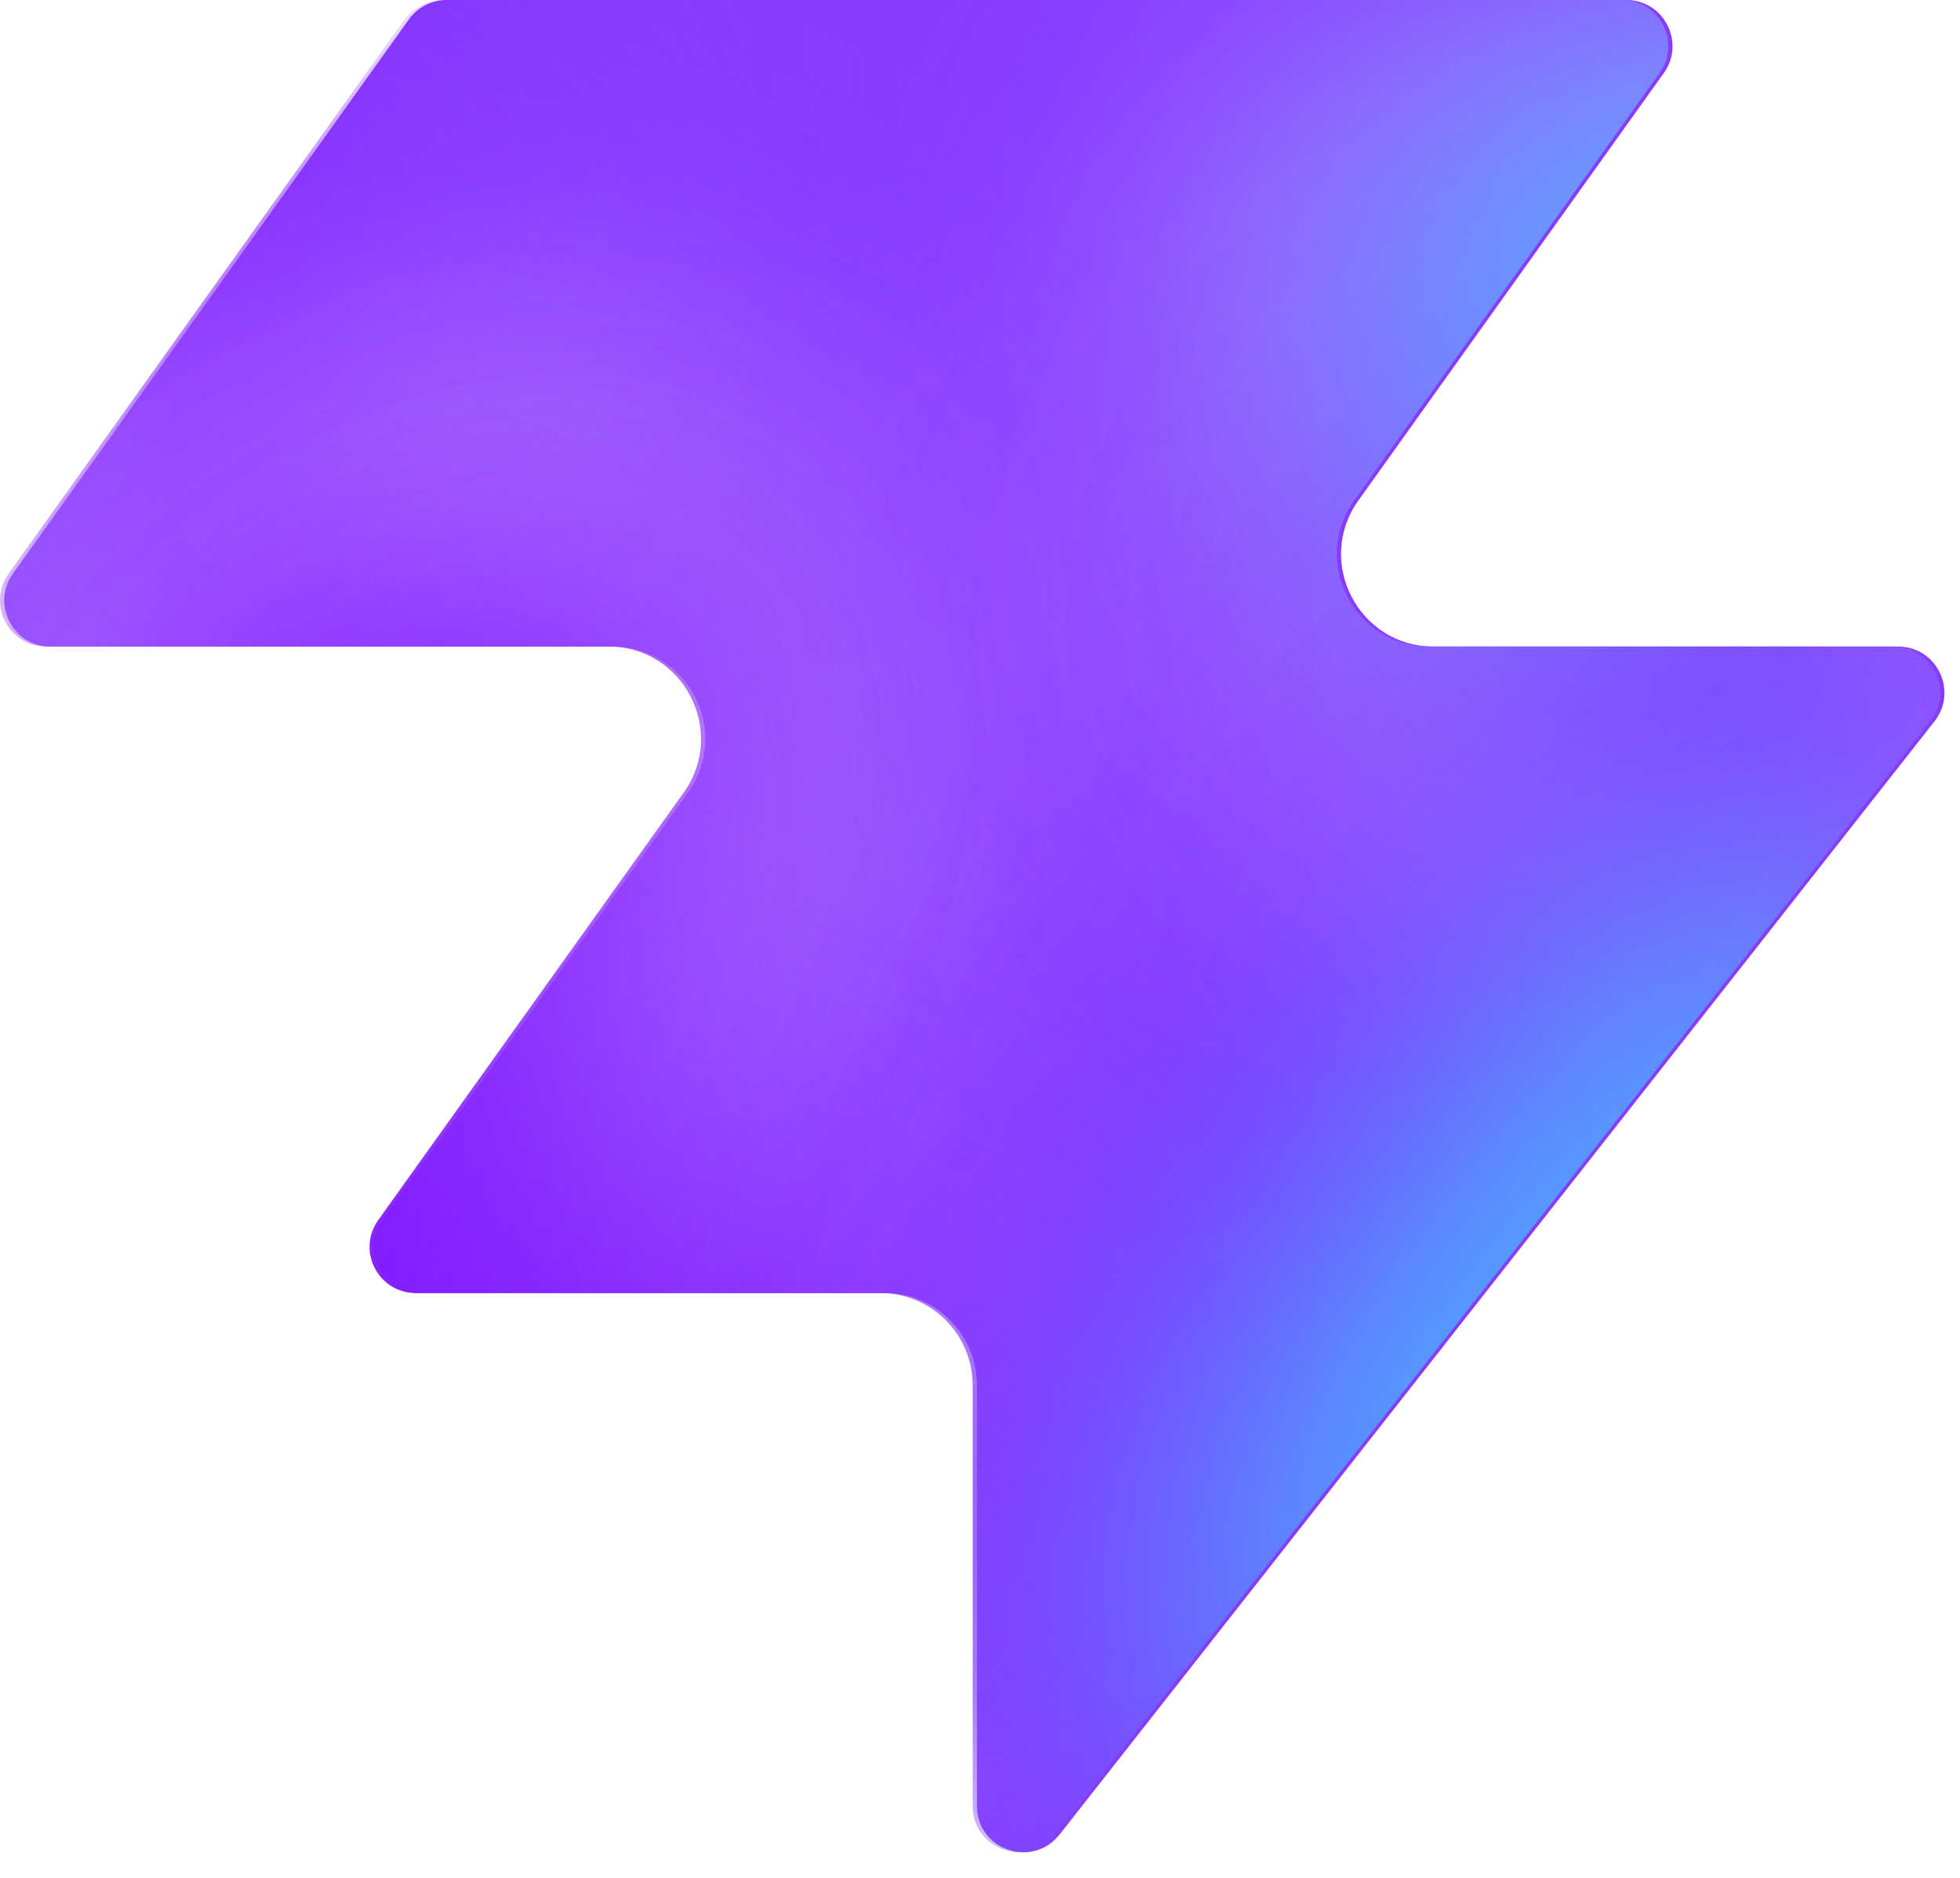
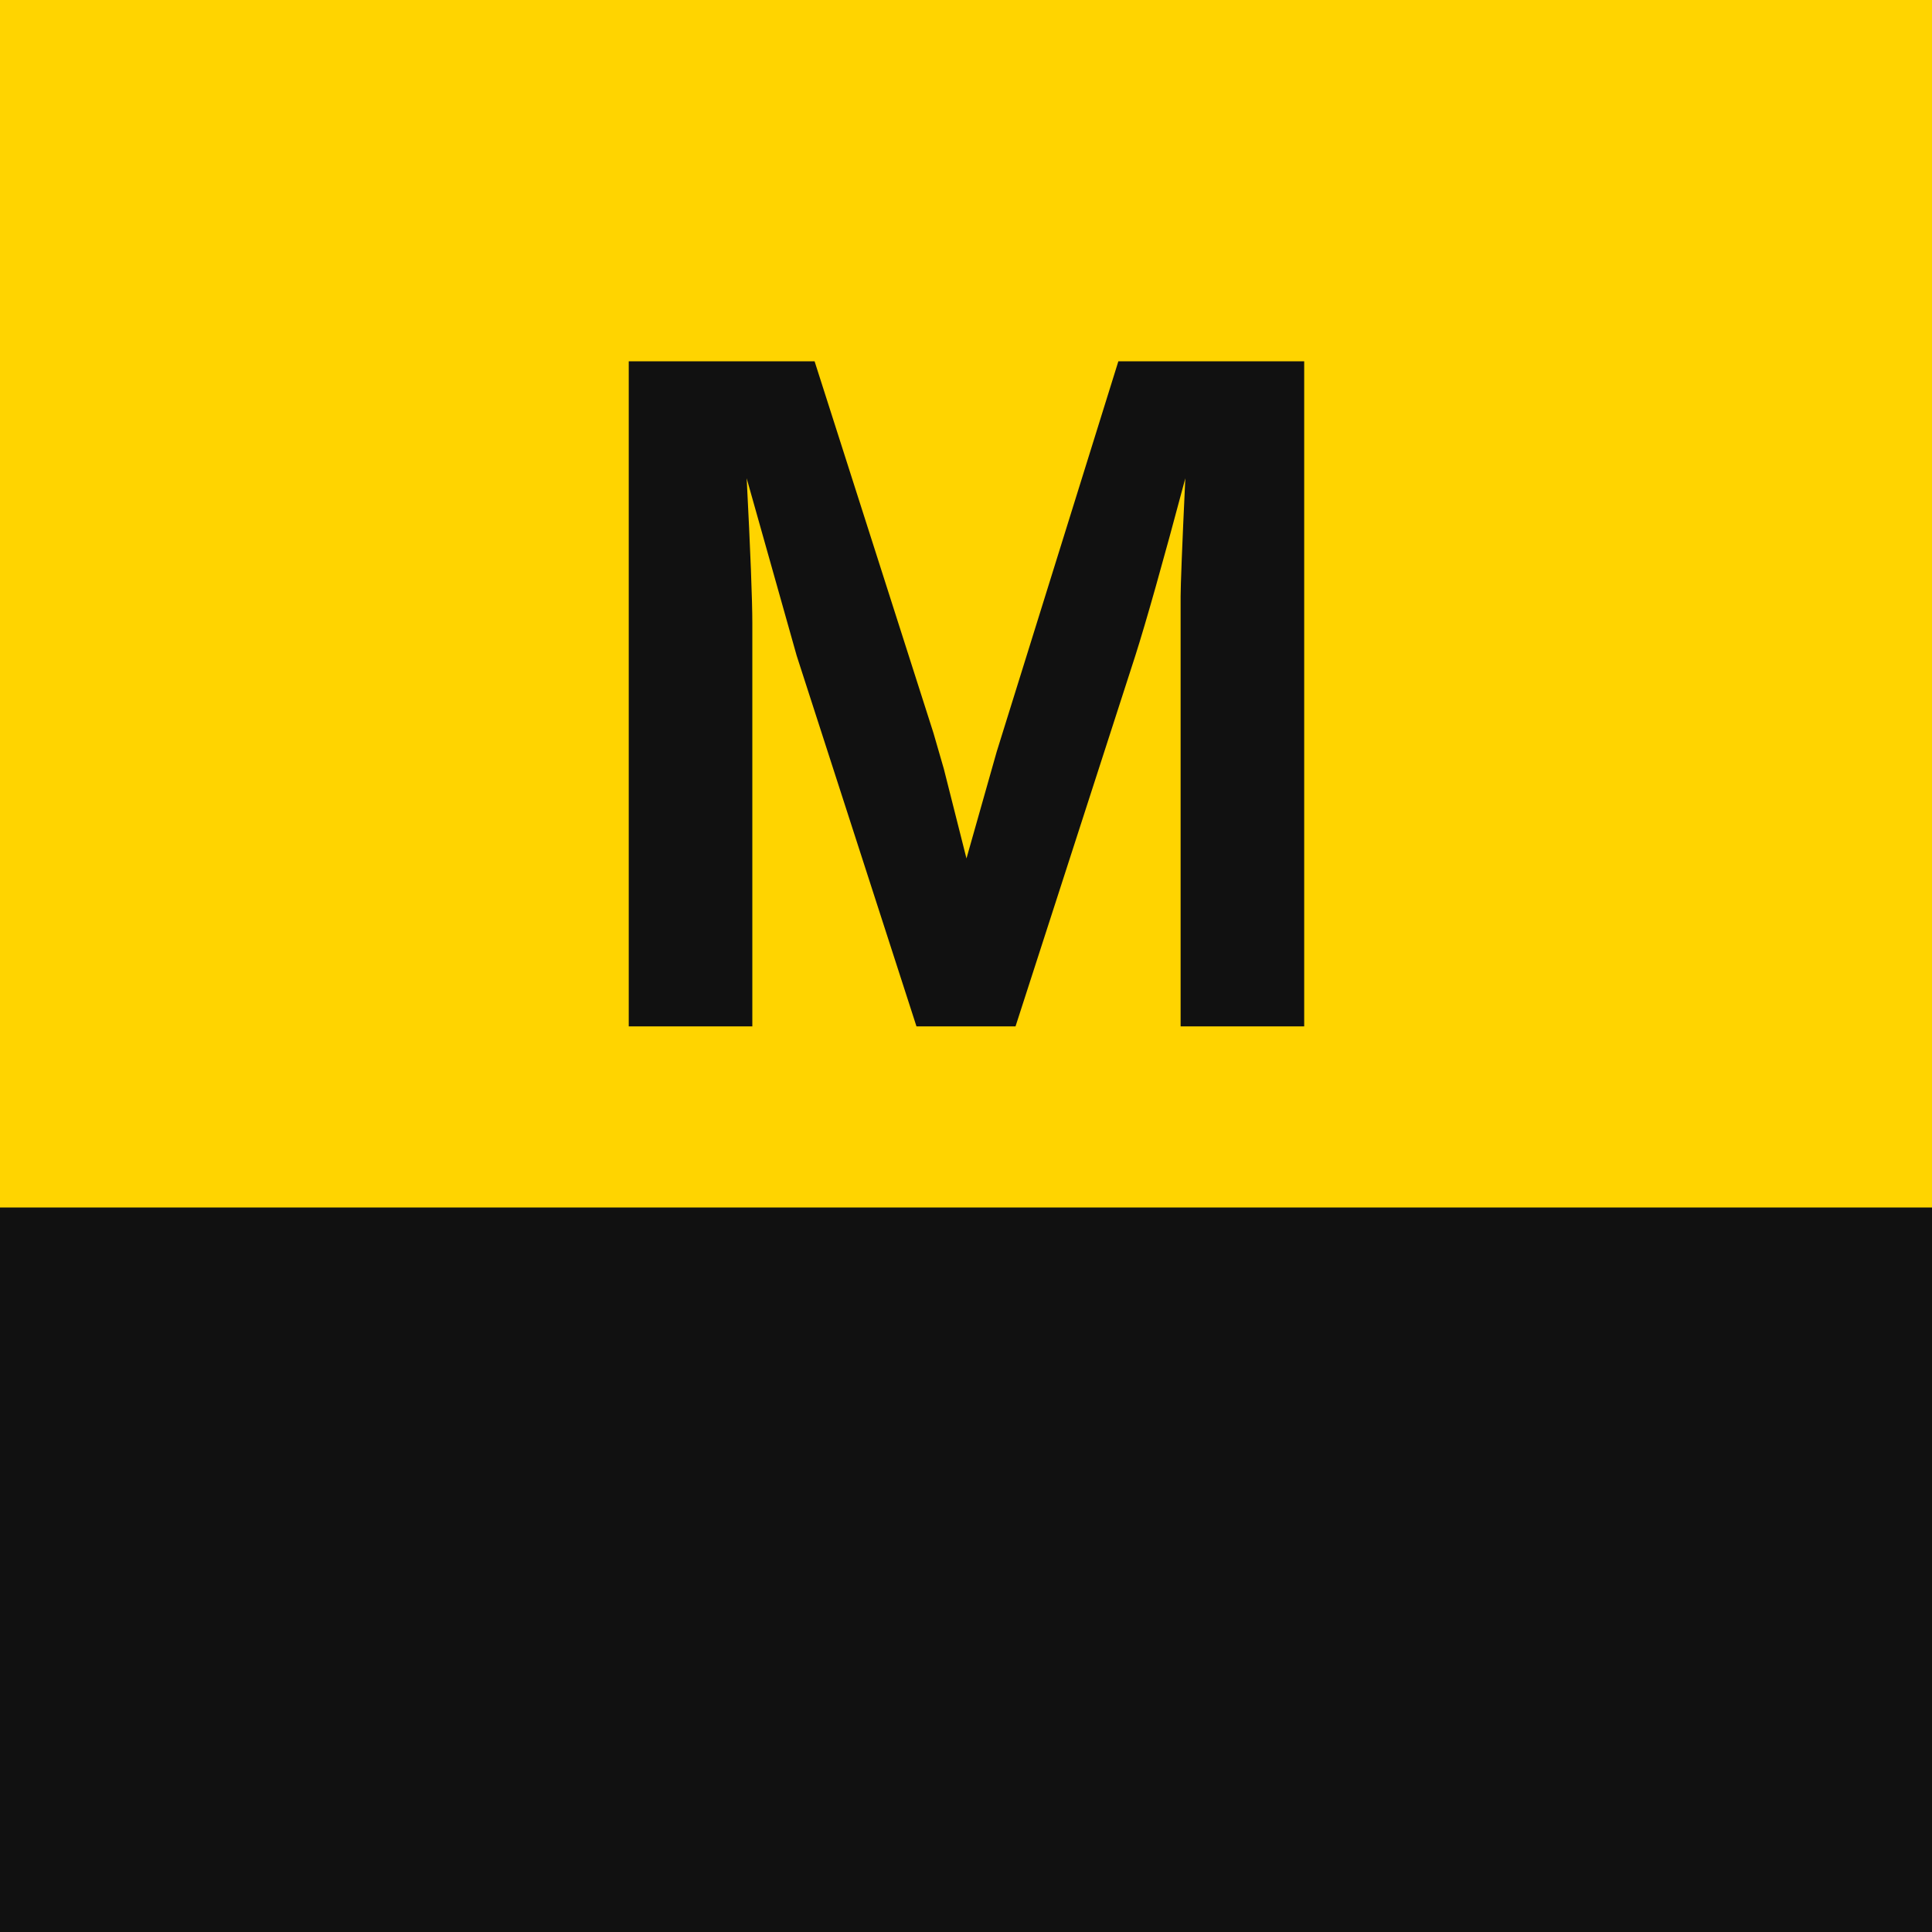
- <svg xmlns="http://www.w3.org/2000/svg" width="48" height="46" fill="none" viewBox="0 0 48 46">
-   <path fill="#863bff" d="M25.946 44.938c-.664.845-2.021.375-2.021-.698V33.937a2.26 2.26 0 0 0-2.262-2.262H10.287c-.92 0-1.456-1.04-.92-1.788l7.48-10.471c1.07-1.497 0-3.578-1.842-3.578H1.237c-.92 0-1.456-1.04-.92-1.788L10.013.474c.214-.297.556-.474.92-.474h28.894c.92 0 1.456 1.04.92 1.788l-7.48 10.471c-1.07 1.498 0 3.579 1.842 3.579h11.377c.943 0 1.473 1.088.89 1.83L25.947 44.94z" style="fill:#863bff;fill:color(display-p3 .525 .23 1);fill-opacity:1" />
-   <mask id="a" width="48" height="46" x="0" y="0" maskUnits="userSpaceOnUse" style="mask-type:alpha">
-     <path fill="#000" d="M25.842 44.938c-.664.844-2.021.375-2.021-.698V33.937a2.26 2.26 0 0 0-2.262-2.262H10.183c-.92 0-1.456-1.04-.92-1.788l7.48-10.471c1.07-1.498 0-3.579-1.842-3.579H1.133c-.92 0-1.456-1.04-.92-1.787L9.91.473c.214-.297.556-.474.92-.474h28.894c.92 0 1.456 1.04.92 1.788l-7.48 10.471c-1.07 1.498 0 3.578 1.842 3.578h11.377c.943 0 1.473 1.088.89 1.832L25.843 44.94z" style="fill:#000;fill-opacity:1" />
-   </mask>
-   <g mask="url(#a)">
-     <g filter="url(#b)">
-       <ellipse cx="5.508" cy="14.704" fill="#ede6ff" rx="5.508" ry="14.704" style="fill:#ede6ff;fill:color(display-p3 .927 .903 1);fill-opacity:1" transform="matrix(.00324 1 1 -.00324 -4.47 31.516)" />
-     </g>
-     <g filter="url(#c)">
-       <ellipse cx="10.399" cy="29.851" fill="#ede6ff" rx="10.399" ry="29.851" style="fill:#ede6ff;fill:color(display-p3 .927 .903 1);fill-opacity:1" transform="matrix(.00324 1 1 -.00324 -39.328 7.883)" />
-     </g>
-     <g filter="url(#d)">
-       <ellipse cx="5.508" cy="30.487" fill="#7e14ff" rx="5.508" ry="30.487" style="fill:#7e14ff;fill:color(display-p3 .492 .077 1);fill-opacity:1" transform="rotate(89.814 -25.913 -14.639)scale(1 -1)" />
-     </g>
-     <g filter="url(#e)">
-       <ellipse cx="5.508" cy="30.599" fill="#7e14ff" rx="5.508" ry="30.599" style="fill:#7e14ff;fill:color(display-p3 .492 .077 1);fill-opacity:1" transform="rotate(89.814 -32.644 -3.334)scale(1 -1)" />
-     </g>
-     <g filter="url(#f)">
-       <ellipse cx="5.508" cy="30.599" fill="#7e14ff" rx="5.508" ry="30.599" style="fill:#7e14ff;fill:color(display-p3 .492 .077 1);fill-opacity:1" transform="matrix(.00324 1 1 -.00324 -34.34 30.47)" />
-     </g>
-     <g filter="url(#g)">
-       <ellipse cx="14.072" cy="22.078" fill="#ede6ff" rx="14.072" ry="22.078" style="fill:#ede6ff;fill:color(display-p3 .927 .903 1);fill-opacity:1" transform="rotate(93.35 24.506 48.493)scale(-1 1)" />
-     </g>
-     <g filter="url(#h)">
-       <ellipse cx="3.47" cy="21.501" fill="#7e14ff" rx="3.47" ry="21.501" style="fill:#7e14ff;fill:color(display-p3 .492 .077 1);fill-opacity:1" transform="rotate(89.009 28.708 47.59)scale(-1 1)" />
-     </g>
-     <g filter="url(#i)">
-       <ellipse cx="3.47" cy="21.501" fill="#7e14ff" rx="3.47" ry="21.501" style="fill:#7e14ff;fill:color(display-p3 .492 .077 1);fill-opacity:1" transform="rotate(89.009 28.708 47.59)scale(-1 1)" />
-     </g>
-     <g filter="url(#j)">
-       <ellipse cx=".387" cy="8.972" fill="#7e14ff" rx="4.407" ry="29.108" style="fill:#7e14ff;fill:color(display-p3 .492 .077 1);fill-opacity:1" transform="rotate(39.51 .387 8.972)" />
-     </g>
-     <g filter="url(#k)">
-       <ellipse cx="47.523" cy="-6.092" fill="#7e14ff" rx="4.407" ry="29.108" style="fill:#7e14ff;fill:color(display-p3 .492 .077 1);fill-opacity:1" transform="rotate(37.892 47.523 -6.092)" />
-     </g>
-     <g filter="url(#l)">
-       <ellipse cx="41.412" cy="6.333" fill="#47bfff" rx="5.971" ry="9.665" style="fill:#47bfff;fill:color(display-p3 .28 .748 1);fill-opacity:1" transform="rotate(37.892 41.412 6.333)" />
-     </g>
-     <g filter="url(#m)">
-       <ellipse cx="-1.879" cy="38.332" fill="#7e14ff" rx="4.407" ry="29.108" style="fill:#7e14ff;fill:color(display-p3 .492 .077 1);fill-opacity:1" transform="rotate(37.892 -1.88 38.332)" />
-     </g>
-     <g filter="url(#n)">
-       <ellipse cx="-1.879" cy="38.332" fill="#7e14ff" rx="4.407" ry="29.108" style="fill:#7e14ff;fill:color(display-p3 .492 .077 1);fill-opacity:1" transform="rotate(37.892 -1.88 38.332)" />
-     </g>
-     <g filter="url(#o)">
-       <ellipse cx="35.651" cy="29.907" fill="#7e14ff" rx="4.407" ry="29.108" style="fill:#7e14ff;fill:color(display-p3 .492 .077 1);fill-opacity:1" transform="rotate(37.892 35.651 29.907)" />
-     </g>
-     <g filter="url(#p)">
-       <ellipse cx="38.418" cy="32.4" fill="#47bfff" rx="5.971" ry="15.297" style="fill:#47bfff;fill:color(display-p3 .28 .748 1);fill-opacity:1" transform="rotate(37.892 38.418 32.4)" />
-     </g>
-   </g>
-   <defs>
-     <filter id="b" width="60.045" height="41.654" x="-19.77" y="16.149" color-interpolation-filters="sRGB" filterUnits="userSpaceOnUse">
-       <feFlood flood-opacity="0" result="BackgroundImageFix" />
-       <feBlend in="SourceGraphic" in2="BackgroundImageFix" result="shape" />
-       <feGaussianBlur result="effect1_foregroundBlur_2002_17158" stdDeviation="7.659" />
-     </filter>
-     <filter id="c" width="90.34" height="51.437" x="-54.613" y="-7.533" color-interpolation-filters="sRGB" filterUnits="userSpaceOnUse">
-       <feFlood flood-opacity="0" result="BackgroundImageFix" />
-       <feBlend in="SourceGraphic" in2="BackgroundImageFix" result="shape" />
-       <feGaussianBlur result="effect1_foregroundBlur_2002_17158" stdDeviation="7.659" />
-     </filter>
-     <filter id="d" width="79.355" height="29.4" x="-49.64" y="2.03" color-interpolation-filters="sRGB" filterUnits="userSpaceOnUse">
-       <feFlood flood-opacity="0" result="BackgroundImageFix" />
-       <feBlend in="SourceGraphic" in2="BackgroundImageFix" result="shape" />
-       <feGaussianBlur result="effect1_foregroundBlur_2002_17158" stdDeviation="4.596" />
-     </filter>
-     <filter id="e" width="79.579" height="29.4" x="-45.045" y="20.029" color-interpolation-filters="sRGB" filterUnits="userSpaceOnUse">
-       <feFlood flood-opacity="0" result="BackgroundImageFix" />
-       <feBlend in="SourceGraphic" in2="BackgroundImageFix" result="shape" />
-       <feGaussianBlur result="effect1_foregroundBlur_2002_17158" stdDeviation="4.596" />
-     </filter>
-     <filter id="f" width="79.579" height="29.4" x="-43.513" y="21.178" color-interpolation-filters="sRGB" filterUnits="userSpaceOnUse">
-       <feFlood flood-opacity="0" result="BackgroundImageFix" />
-       <feBlend in="SourceGraphic" in2="BackgroundImageFix" result="shape" />
-       <feGaussianBlur result="effect1_foregroundBlur_2002_17158" stdDeviation="4.596" />
-     </filter>
-     <filter id="g" width="74.749" height="58.852" x="15.756" y="-17.901" color-interpolation-filters="sRGB" filterUnits="userSpaceOnUse">
-       <feFlood flood-opacity="0" result="BackgroundImageFix" />
-       <feBlend in="SourceGraphic" in2="BackgroundImageFix" result="shape" />
-       <feGaussianBlur result="effect1_foregroundBlur_2002_17158" stdDeviation="7.659" />
-     </filter>
-     <filter id="h" width="61.377" height="25.362" x="23.548" y="2.284" color-interpolation-filters="sRGB" filterUnits="userSpaceOnUse">
-       <feFlood flood-opacity="0" result="BackgroundImageFix" />
-       <feBlend in="SourceGraphic" in2="BackgroundImageFix" result="shape" />
-       <feGaussianBlur result="effect1_foregroundBlur_2002_17158" stdDeviation="4.596" />
-     </filter>
-     <filter id="i" width="61.377" height="25.362" x="23.548" y="2.284" color-interpolation-filters="sRGB" filterUnits="userSpaceOnUse">
-       <feFlood flood-opacity="0" result="BackgroundImageFix" />
-       <feBlend in="SourceGraphic" in2="BackgroundImageFix" result="shape" />
-       <feGaussianBlur result="effect1_foregroundBlur_2002_17158" stdDeviation="4.596" />
-     </filter>
-     <filter id="j" width="56.045" height="63.649" x="-27.636" y="-22.853" color-interpolation-filters="sRGB" filterUnits="userSpaceOnUse">
-       <feFlood flood-opacity="0" result="BackgroundImageFix" />
-       <feBlend in="SourceGraphic" in2="BackgroundImageFix" result="shape" />
-       <feGaussianBlur result="effect1_foregroundBlur_2002_17158" stdDeviation="4.596" />
-     </filter>
-     <filter id="k" width="54.814" height="64.646" x="20.116" y="-38.415" color-interpolation-filters="sRGB" filterUnits="userSpaceOnUse">
-       <feFlood flood-opacity="0" result="BackgroundImageFix" />
-       <feBlend in="SourceGraphic" in2="BackgroundImageFix" result="shape" />
-       <feGaussianBlur result="effect1_foregroundBlur_2002_17158" stdDeviation="4.596" />
-     </filter>
-     <filter id="l" width="33.541" height="35.313" x="24.641" y="-11.323" color-interpolation-filters="sRGB" filterUnits="userSpaceOnUse">
-       <feFlood flood-opacity="0" result="BackgroundImageFix" />
-       <feBlend in="SourceGraphic" in2="BackgroundImageFix" result="shape" />
-       <feGaussianBlur result="effect1_foregroundBlur_2002_17158" stdDeviation="4.596" />
-     </filter>
-     <filter id="m" width="54.814" height="64.646" x="-29.286" y="6.009" color-interpolation-filters="sRGB" filterUnits="userSpaceOnUse">
-       <feFlood flood-opacity="0" result="BackgroundImageFix" />
-       <feBlend in="SourceGraphic" in2="BackgroundImageFix" result="shape" />
-       <feGaussianBlur result="effect1_foregroundBlur_2002_17158" stdDeviation="4.596" />
-     </filter>
-     <filter id="n" width="54.814" height="64.646" x="-29.286" y="6.009" color-interpolation-filters="sRGB" filterUnits="userSpaceOnUse">
-       <feFlood flood-opacity="0" result="BackgroundImageFix" />
-       <feBlend in="SourceGraphic" in2="BackgroundImageFix" result="shape" />
-       <feGaussianBlur result="effect1_foregroundBlur_2002_17158" stdDeviation="4.596" />
-     </filter>
-     <filter id="o" width="54.814" height="64.646" x="8.244" y="-2.416" color-interpolation-filters="sRGB" filterUnits="userSpaceOnUse">
-       <feFlood flood-opacity="0" result="BackgroundImageFix" />
-       <feBlend in="SourceGraphic" in2="BackgroundImageFix" result="shape" />
-       <feGaussianBlur result="effect1_foregroundBlur_2002_17158" stdDeviation="4.596" />
-     </filter>
-     <filter id="p" width="39.409" height="43.623" x="18.713" y="10.588" color-interpolation-filters="sRGB" filterUnits="userSpaceOnUse">
-       <feFlood flood-opacity="0" result="BackgroundImageFix" />
-       <feBlend in="SourceGraphic" in2="BackgroundImageFix" result="shape" />
-       <feGaussianBlur result="effect1_foregroundBlur_2002_17158" stdDeviation="4.596" />
-     </filter>
-   </defs>
+ <svg xmlns="http://www.w3.org/2000/svg" viewBox="0 0 32 32">
+   <rect width="32" height="32" fill="#ffd400" />
+   <rect y="20" width="32" height="12" fill="#111111" />
+   <text x="16" y="17" text-anchor="middle" font-family="Arial Narrow, Arial, sans-serif" font-weight="900" font-size="16" fill="#111111">M</text>
</svg>
